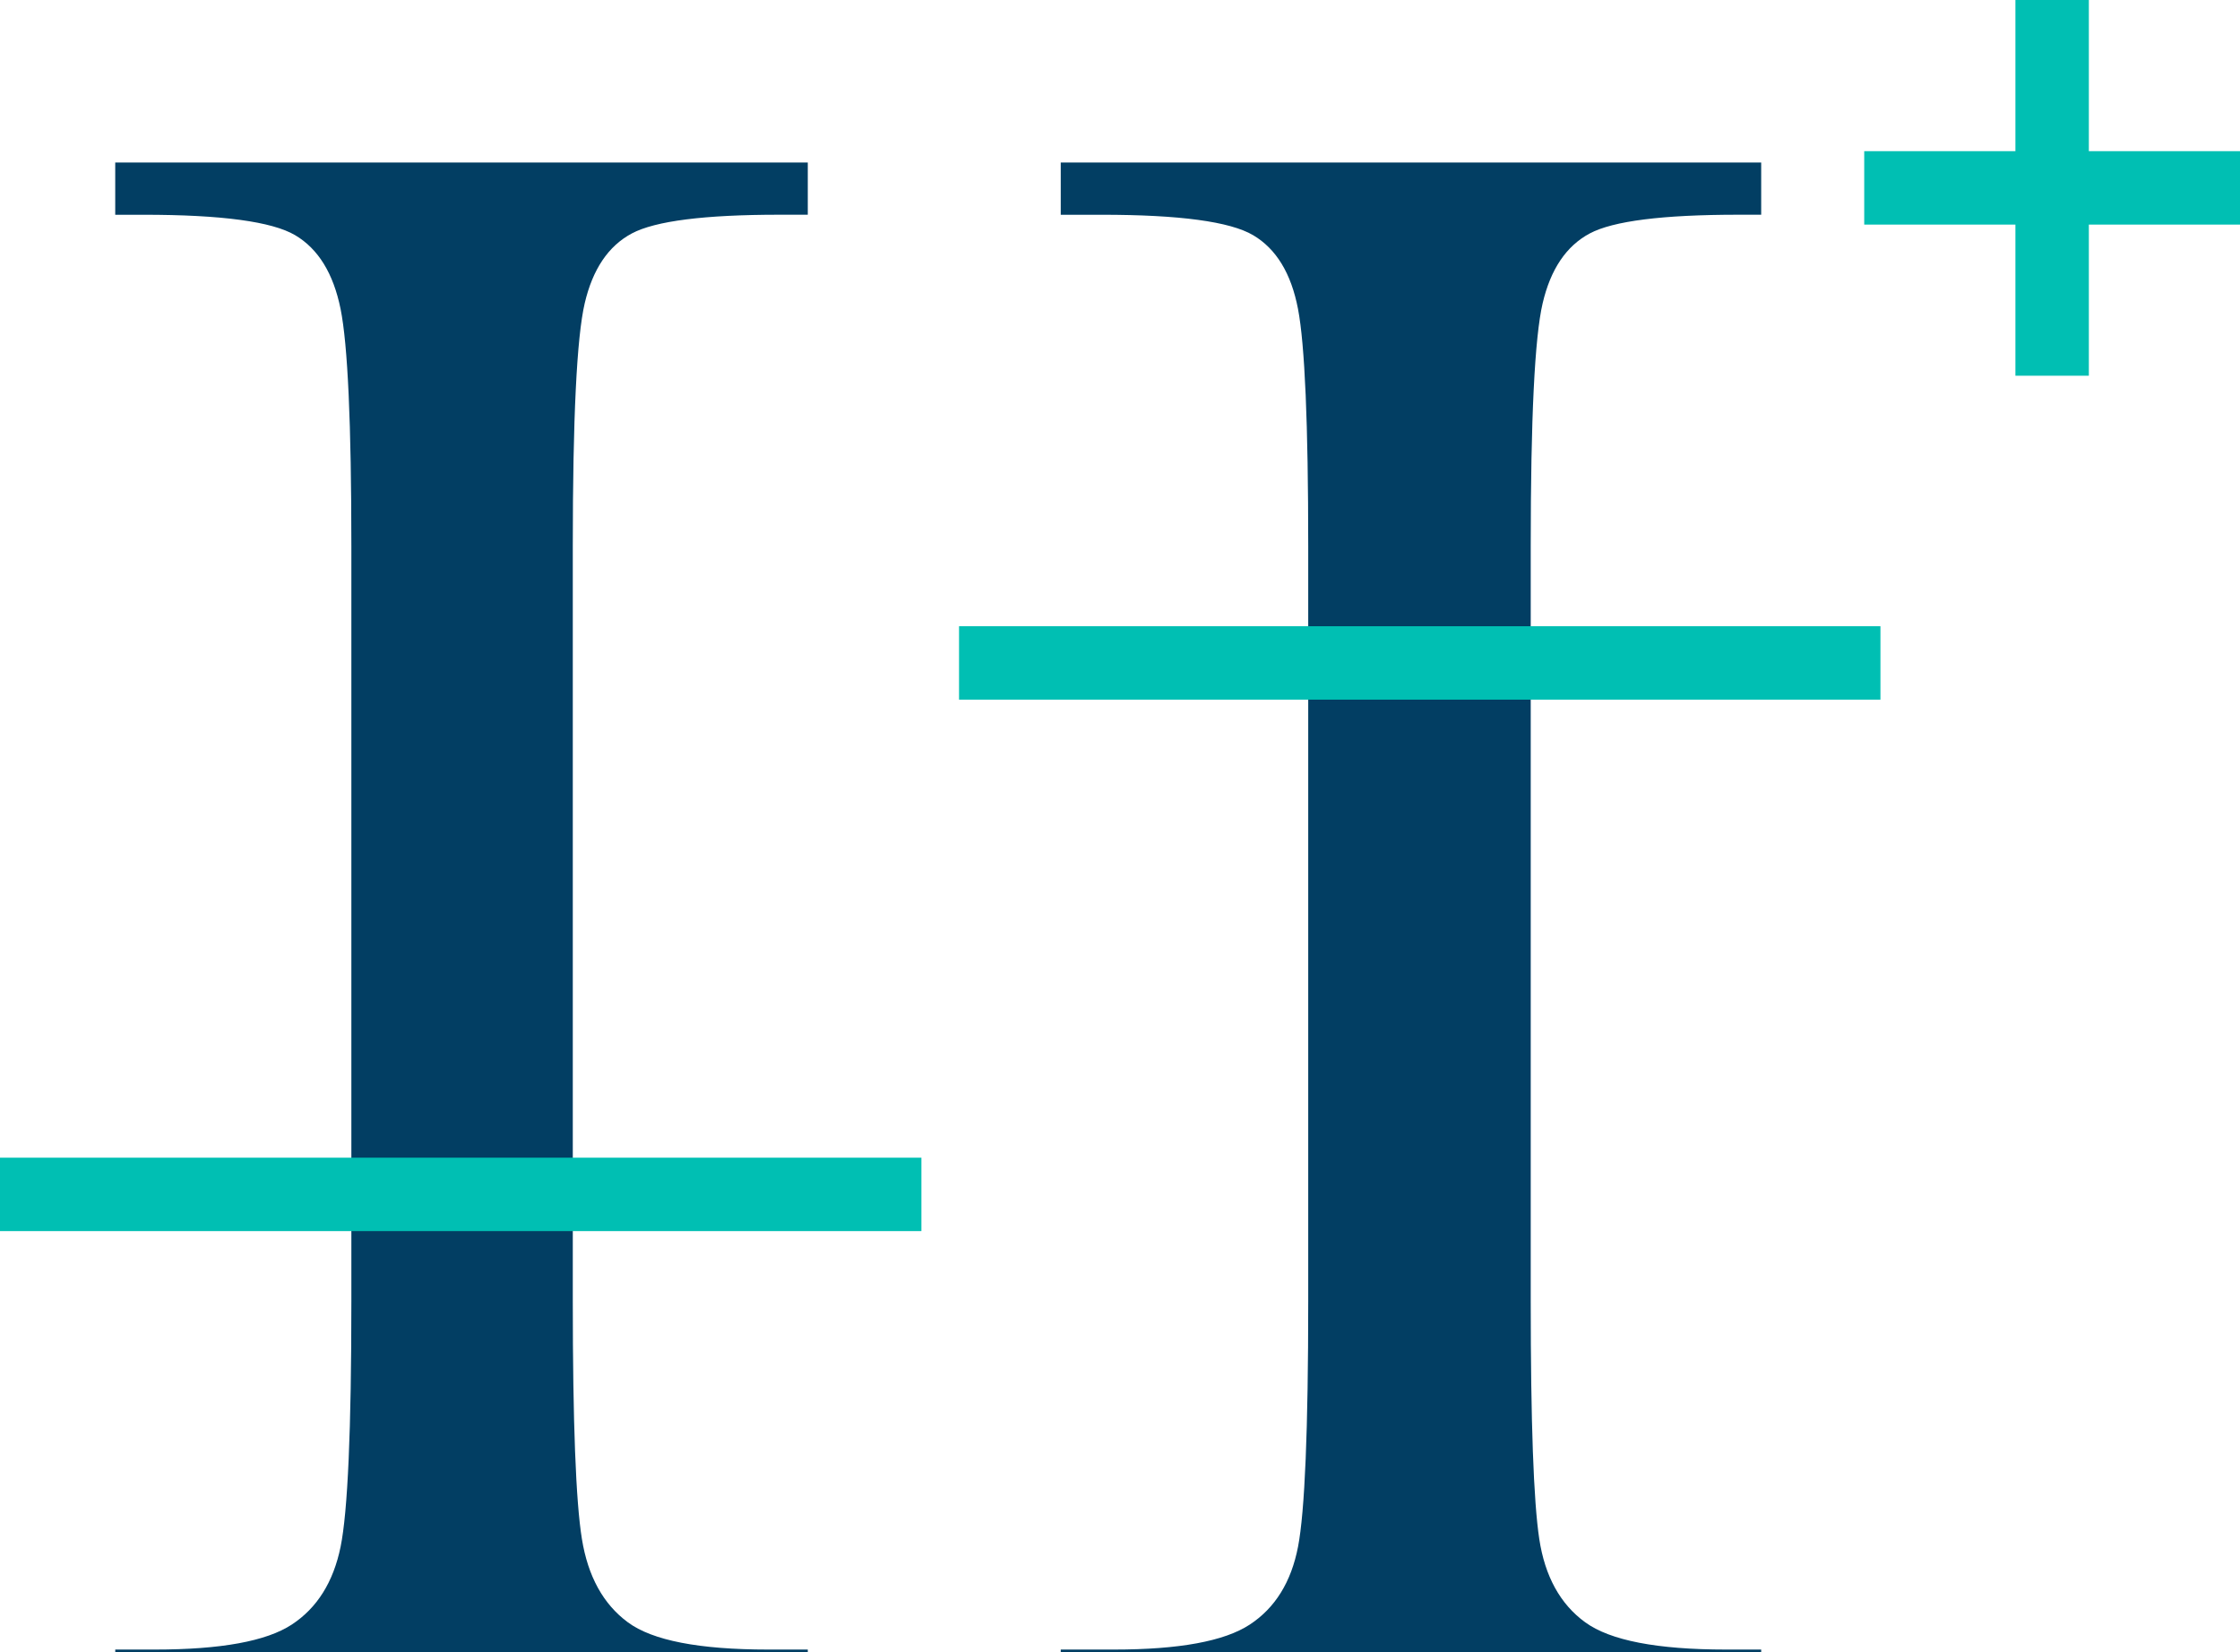
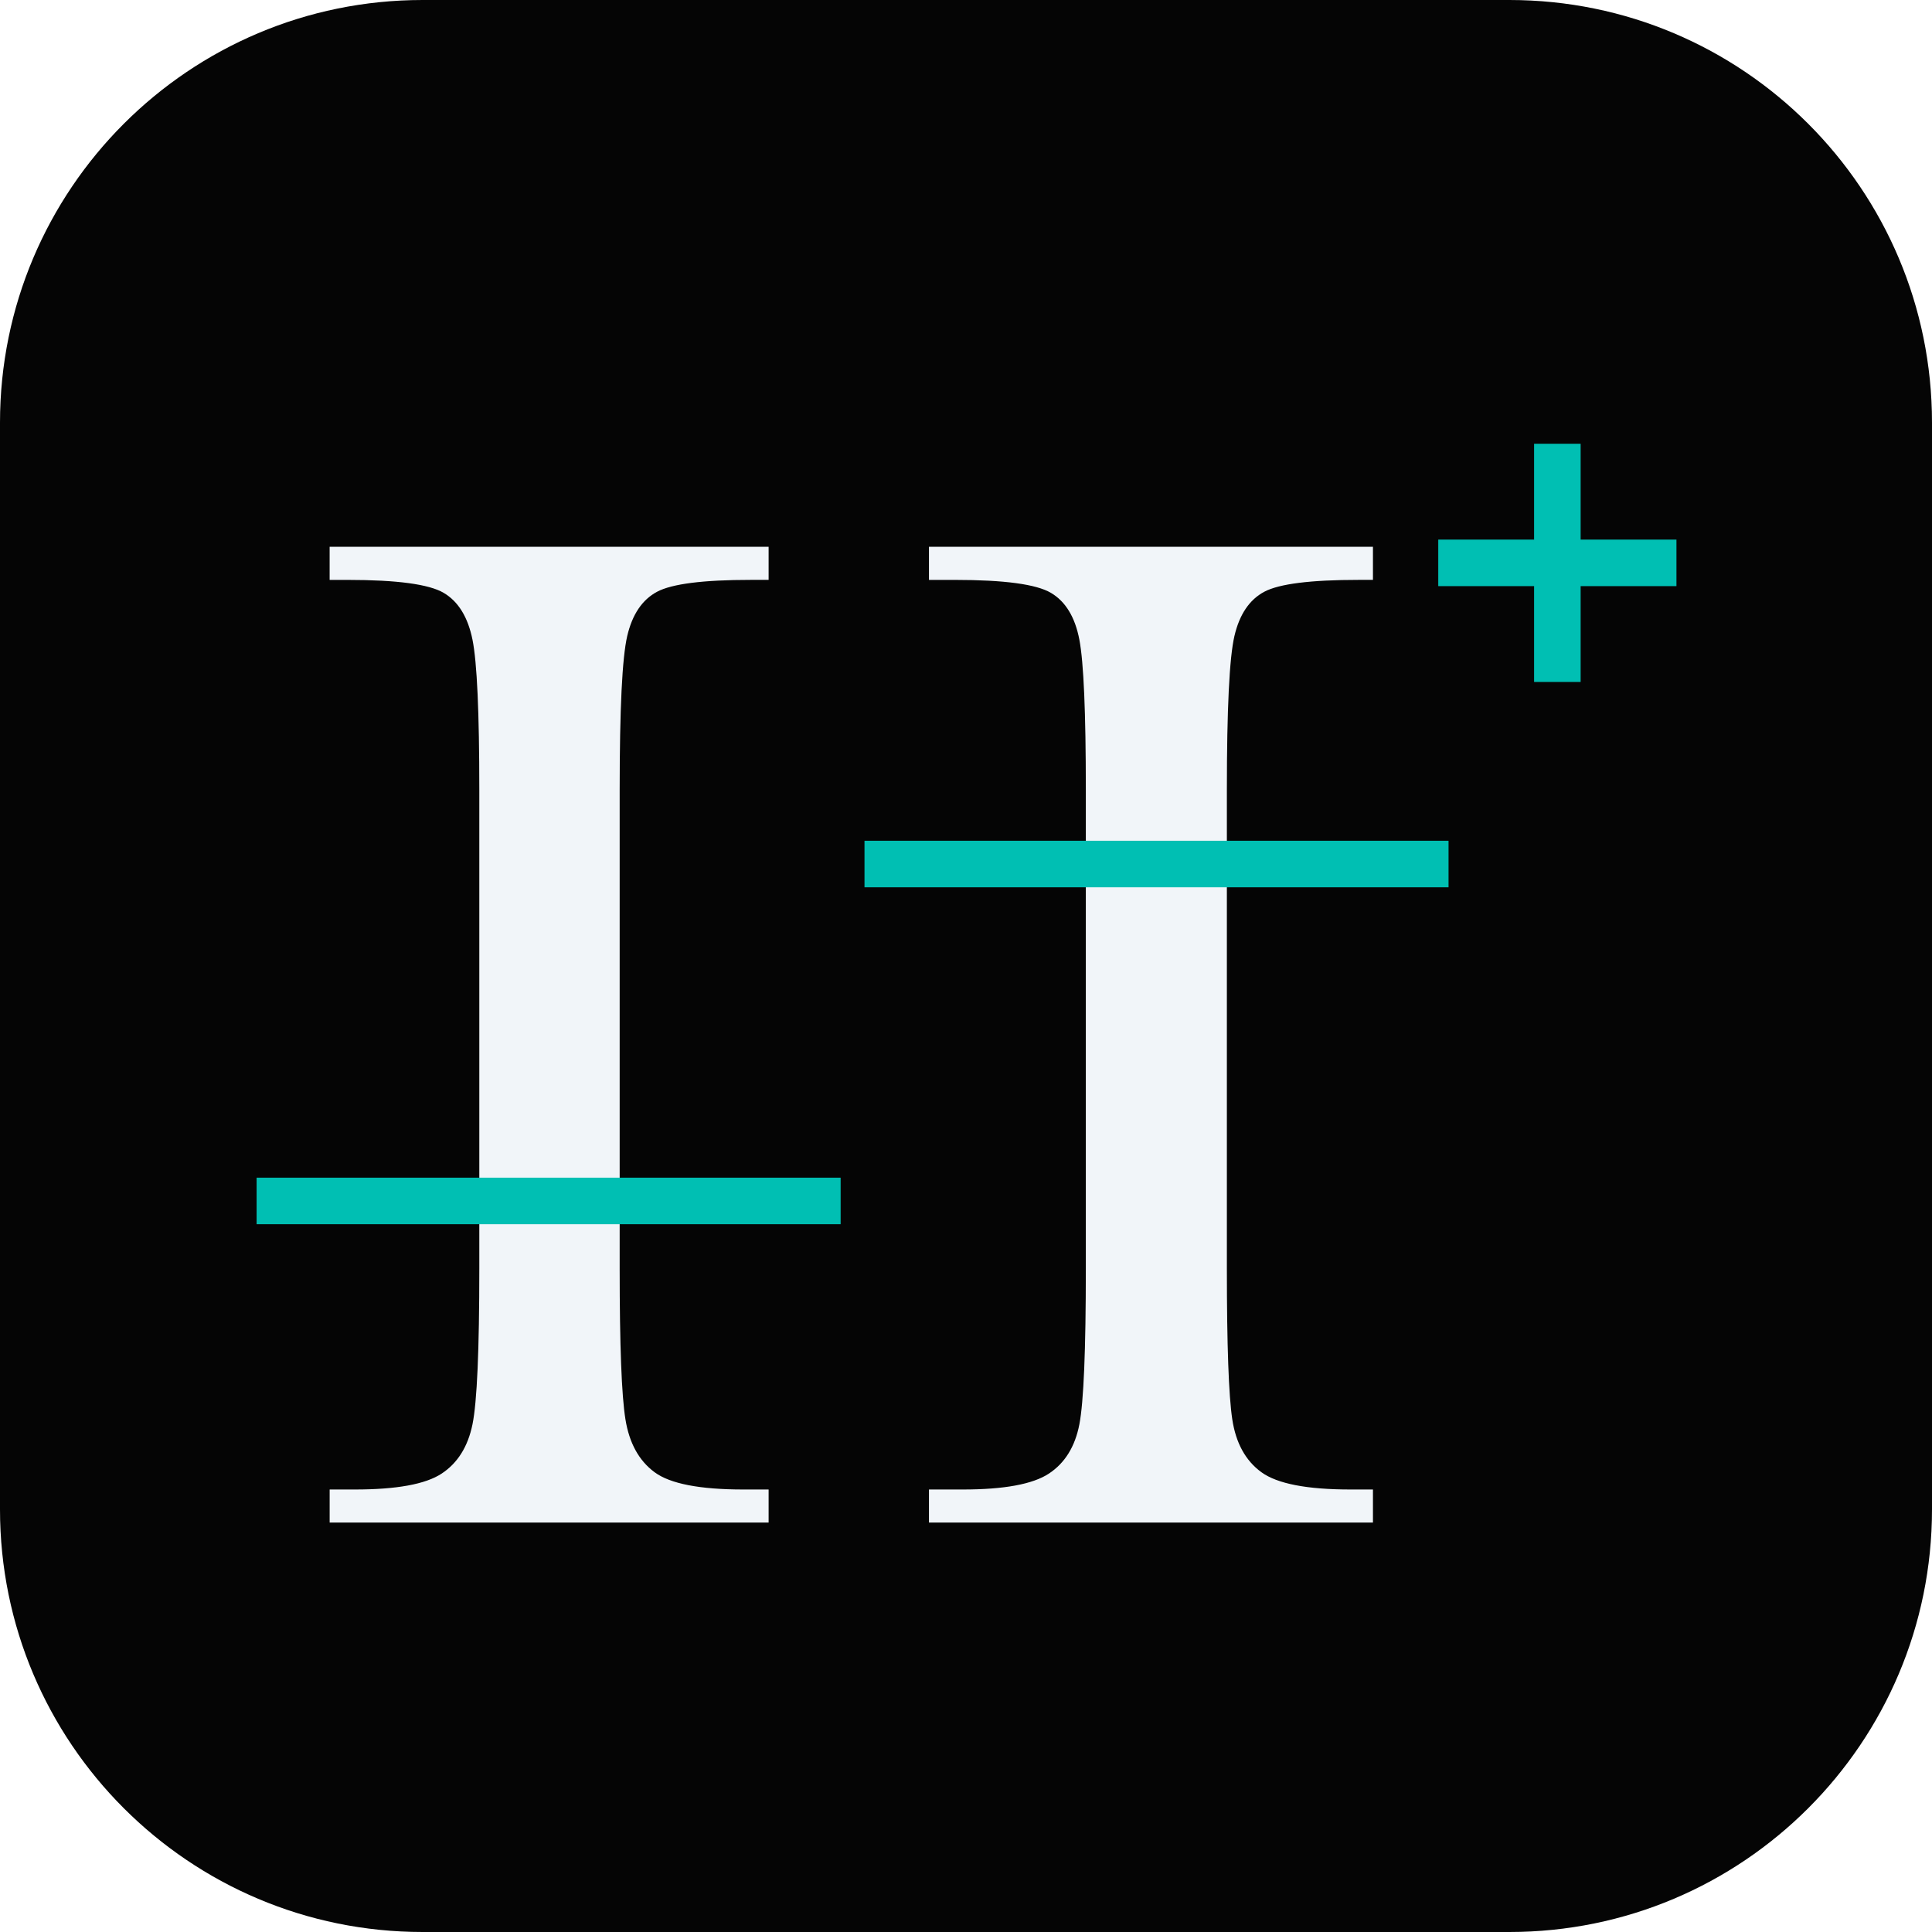
- <svg xmlns="http://www.w3.org/2000/svg" viewBox="0 0 667.16 492">
-   <style>.ink{fill:#023e63}@media (prefers-color-scheme:dark){.ink{fill:#f1f5f9}}</style>
-   <g class="ink">
-     <path d="M34.32,48.42v15.55h8.45c23.21,0,38.26,2.03,45.14,6.09,6.87,4.06,11.38,11.38,13.53,21.98,2.14,10.6,3.21,34.15,3.21,70.67v224.86c0,38.32-1.07,62.72-3.21,73.2-2.15,10.48-6.99,18.21-14.54,23.16-7.56,4.96-21.13,7.44-40.74,7.44h-11.83v15.55h206.26v-15.55h-11.83c-20.52,0-34.44-2.7-41.76-8.12-7.33-5.41-11.89-13.69-13.69-24.85-1.81-11.16-2.71-34.77-2.71-70.84v-224.86c0-38.09,1.18-62.21,3.550-72.36,2.37-10.14,7.04-17.07,14.03-20.8,6.98-3.72,21.64-5.58,43.96-5.58h8.45v-15.55H34.32Z" />
-     <path d="M315.93,48.42v15.55h12.17c23.21,0,38.26,2.03,45.14,6.09,6.87,4.06,11.33,11.38,13.36,21.98,2.03,10.6,3.04,34.15,3.04,70.67v224.86c0,38.32-1.01,62.72-3.04,73.2-2.03,10.48-6.82,18.21-14.37,23.16-7.56,4.96-21.02,7.44-40.41,7.44h-15.89v15.55h208.62v-15.55h-10.48c-20.51,0-34.49-2.7-41.93-8.12-7.44-5.41-12-13.69-13.69-24.85-1.69-11.16-2.54-34.77-2.54-70.84v-224.86c0-38.09,1.18-62.21,3.55-72.36,2.37-10.14,7.04-17.07,14.03-20.8,6.98-3.72,21.75-5.58,44.3-5.58h6.76v-15.55h-208.62Z" />
-   </g>
-   <g fill="#00bfb3">
-     <rect y="344.85" width="274.43" height="21.87" />
-     <rect x="285.64" y="186.54" width="274.43" height="21.87" />
-     <rect x="555.24" y="45.03" width="111.92" height="21.87" />
-     <rect x="600.27" width="21.87" height="111.92" />
+ <svg xmlns="http://www.w3.org/2000/svg" viewBox="0 0 64 64">
+   <rect width="64" height="64" rx="14" fill="#050505" />
+   <g transform="translate(8.5 14.7) scale(.0705)">
+     <g fill="#f1f5f9">
+       <path d="M34.32,48.42v15.55h8.45c23.21,0,38.26,2.03,45.14,6.09,6.87,4.06,11.38,11.38,13.53,21.98,2.14,10.6,3.21,34.15,3.21,70.67v224.86c0,38.32-1.07,62.72-3.21,73.2-2.15,10.48-6.99,18.21-14.54,23.16-7.56,4.96-21.13,7.44-40.74,7.44h-11.83v15.55h206.26v-15.55h-11.83c-20.52,0-34.44-2.7-41.76-8.12-7.33-5.41-11.89-13.69-13.69-24.85-1.81-11.16-2.71-34.77-2.71-70.84v-224.86c0-38.09,1.18-62.21,3.550-72.36,2.37-10.14,7.04-17.07,14.03-20.8,6.98-3.72,21.64-5.58,43.96-5.58h8.45v-15.55H34.32Z" />
+       <path d="M315.93,48.42v15.55h12.17c23.21,0,38.26,2.03,45.14,6.09,6.87,4.06,11.33,11.38,13.36,21.98,2.03,10.6,3.04,34.15,3.04,70.67v224.86c0,38.32-1.01,62.72-3.04,73.2-2.03,10.48-6.82,18.21-14.37,23.16-7.56,4.96-21.02,7.44-40.41,7.44h-15.89v15.55h208.62v-15.55h-10.48c-20.51,0-34.49-2.7-41.93-8.12-7.44-5.41-12-13.69-13.69-24.85-1.69-11.16-2.54-34.77-2.54-70.84v-224.86c0-38.09,1.18-62.21,3.55-72.36,2.37-10.14,7.04-17.07,14.03-20.8,6.98-3.72,21.75-5.58,44.3-5.58h6.76v-15.55h-208.62Z" />
+     </g>
+     <g fill="#00bfb3">
+       <rect y="344.85" width="274.43" height="21.87" />
+       <rect x="285.64" y="186.54" width="274.43" height="21.87" />
+       <rect x="555.24" y="45.03" width="111.92" height="21.87" />
+       <rect x="600.27" width="21.87" height="111.92" />
+     </g>
  </g>
</svg>
